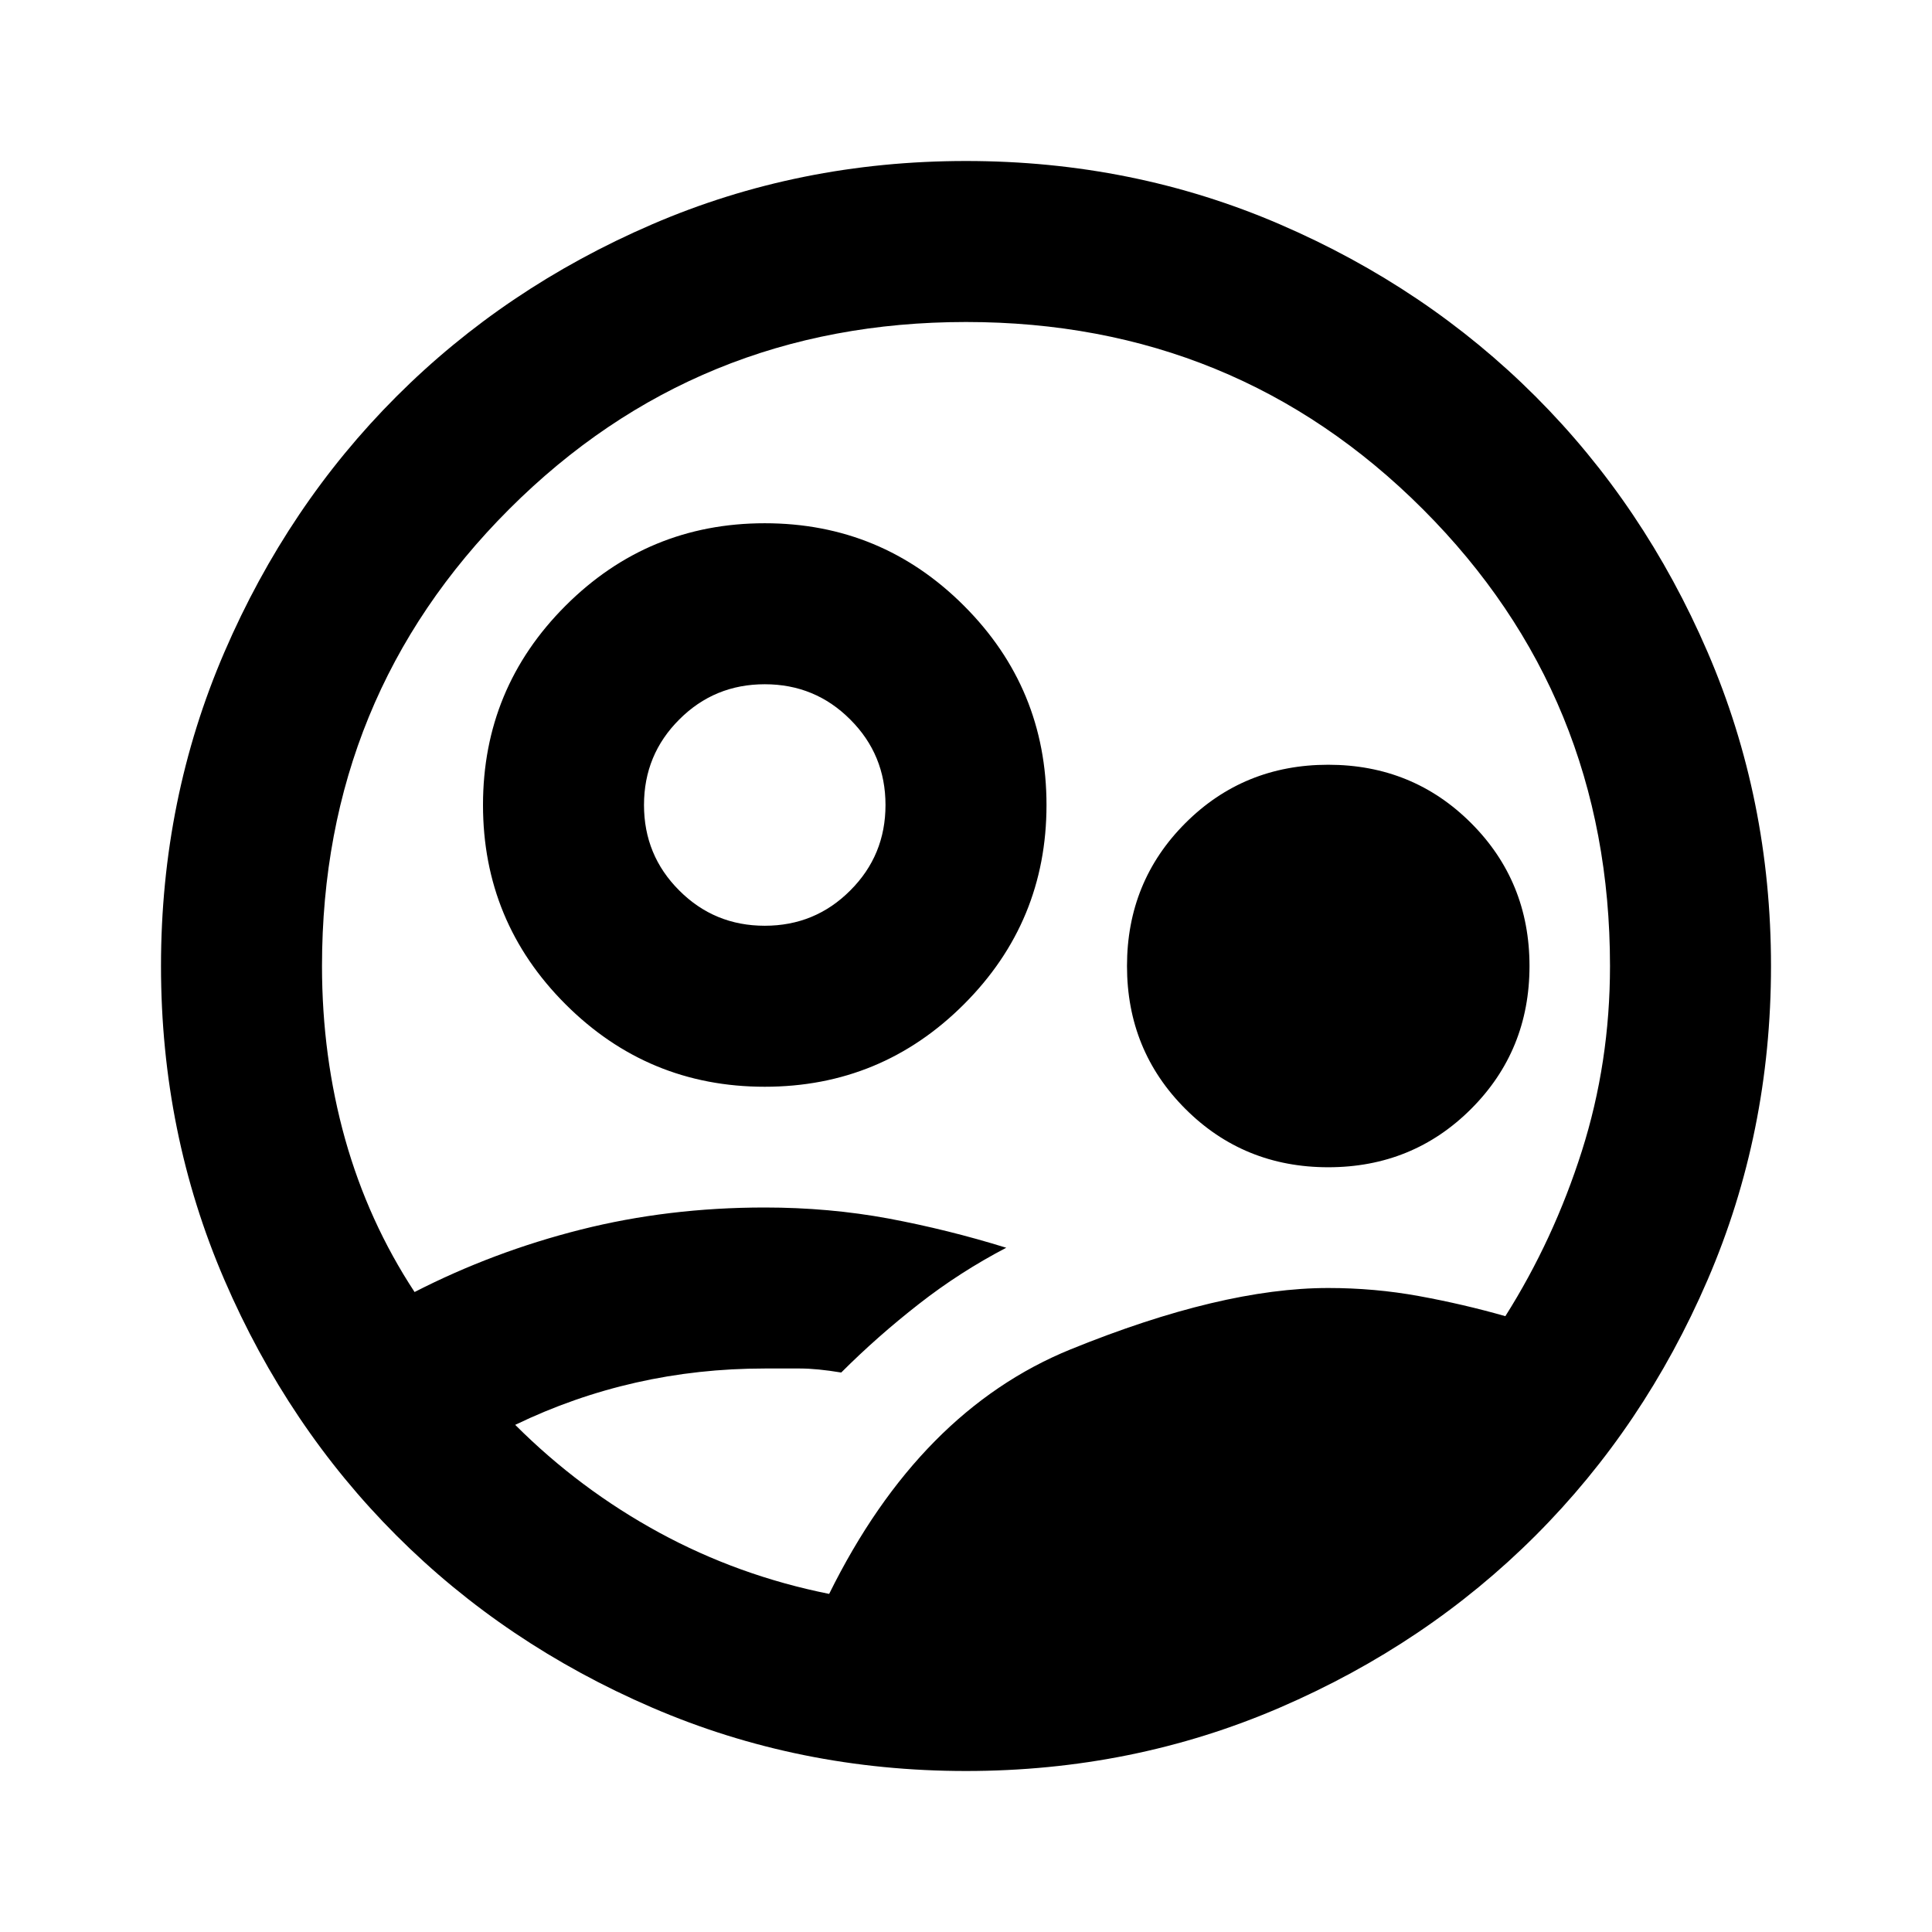
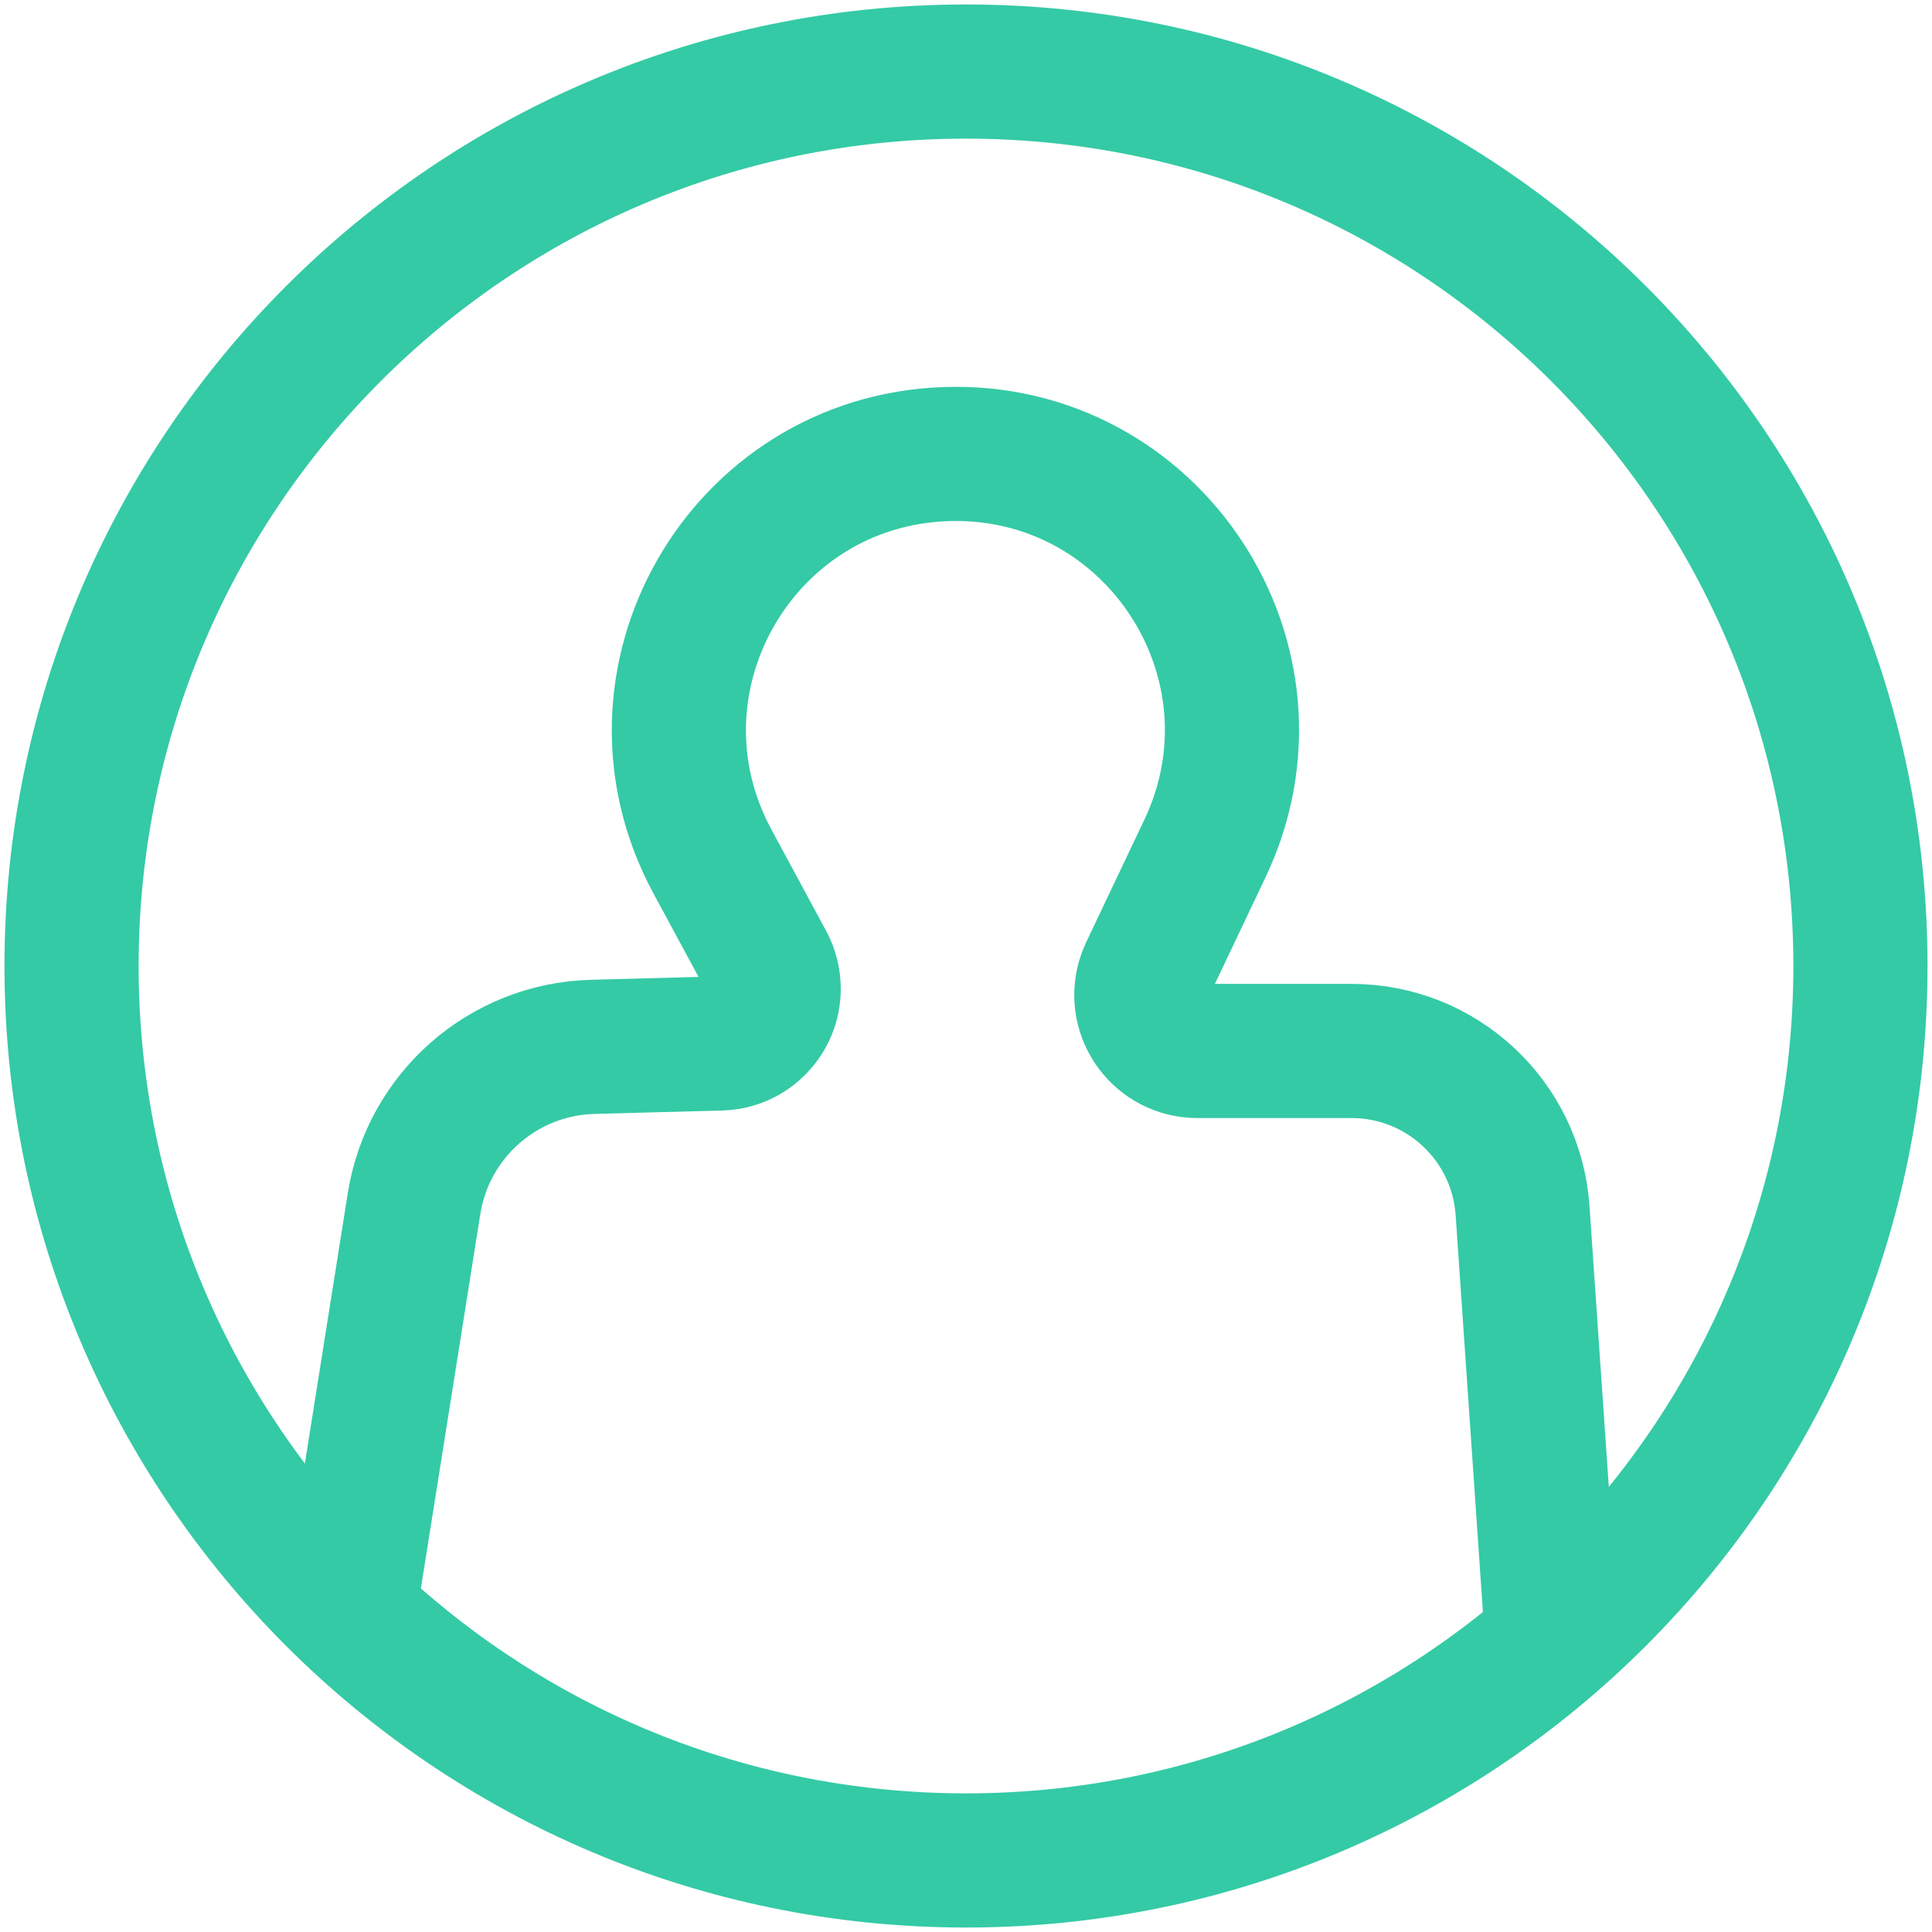
- <svg xmlns="http://www.w3.org/2000/svg" width="24" height="24" viewBox="0 0 24 24" fill="none">
-   <path d="M9.5 13.5C8.533 13.5 7.708 13.158 7.025 12.475C6.342 11.792 6 10.967 6 10C6 9.033 6.342 8.208 7.025 7.525C7.708 6.842 8.533 6.5 9.5 6.5C10.467 6.5 11.292 6.842 11.975 7.525C12.658 8.208 13 9.033 13 10C13 10.967 12.658 11.792 11.975 12.475C11.292 13.158 10.467 13.5 9.5 13.5ZM9.5 11.5C9.917 11.5 10.271 11.354 10.562 11.062C10.854 10.771 11 10.417 11 10C11 9.583 10.854 9.229 10.562 8.938C10.271 8.646 9.917 8.5 9.5 8.5C9.083 8.5 8.729 8.646 8.438 8.938C8.146 9.229 8 9.583 8 10C8 10.417 8.146 10.771 8.438 11.062C8.729 11.354 9.083 11.5 9.5 11.5ZM16.5 14.5C15.8 14.5 15.208 14.258 14.725 13.775C14.242 13.292 14 12.7 14 12C14 11.3 14.242 10.708 14.725 10.225C15.208 9.742 15.8 9.5 16.5 9.5C17.2 9.5 17.792 9.742 18.275 10.225C18.758 10.708 19 11.3 19 12C19 12.7 18.758 13.292 18.275 13.775C17.792 14.258 17.2 14.5 16.5 14.5ZM10.3 19.8C11.05 18.283 12.05 17.271 13.3 16.762C14.55 16.254 15.617 16 16.5 16C16.883 16 17.258 16.033 17.625 16.1C17.992 16.167 18.35 16.25 18.7 16.35C19.1 15.717 19.417 15.033 19.65 14.3C19.883 13.567 20 12.8 20 12C20 9.767 19.225 7.875 17.675 6.325C16.125 4.775 14.233 4 12 4C9.767 4 7.875 4.775 6.325 6.325C4.775 7.875 4 9.767 4 12C4 12.75 4.096 13.467 4.287 14.15C4.479 14.833 4.767 15.467 5.15 16.05C5.8 15.717 6.488 15.458 7.213 15.275C7.938 15.092 8.7 15 9.5 15C10.033 15 10.546 15.046 11.038 15.137C11.529 15.229 12.017 15.35 12.5 15.5C12.117 15.7 11.754 15.933 11.413 16.2C11.071 16.467 10.75 16.75 10.45 17.05C10.25 17.017 10.079 17 9.938 17H9.5C8.95 17 8.417 17.058 7.9 17.175C7.383 17.292 6.883 17.467 6.4 17.7C6.933 18.233 7.529 18.679 8.188 19.038C8.846 19.396 9.55 19.65 10.3 19.8ZM12 22C10.617 22 9.317 21.737 8.1 21.212C6.883 20.687 5.825 19.975 4.925 19.075C4.025 18.175 3.313 17.117 2.788 15.9C2.263 14.683 2 13.383 2 12C2 10.617 2.263 9.317 2.788 8.1C3.313 6.883 4.025 5.825 4.925 4.925C5.825 4.025 6.883 3.312 8.1 2.787C9.317 2.262 10.617 2 12 2C13.383 2 14.683 2.262 15.9 2.787C17.117 3.312 18.175 4.025 19.075 4.925C19.975 5.825 20.687 6.883 21.212 8.1C21.737 9.317 22 10.617 22 12C22 13.383 21.737 14.683 21.212 15.9C20.687 17.117 19.975 18.175 19.075 19.075C18.175 19.975 17.117 20.687 15.9 21.212C14.683 21.737 13.383 22 12 22Z" fill="black" />
+ <svg xmlns="http://www.w3.org/2000/svg" width="216" height="216" viewBox="0 0 216 216" fill="none">
+   <path d="M108 8C163.228 8 208 52.772 208 108C208 163.228 163.228 208 108 208C52.772 208 8 163.228 8 108C8 52.772 52.772 8 108 8Z" stroke="#34CAA5" stroke-width="15" />
+   <path d="M173.5 183L170.226 135.349C169.536 125.299 161.182 117.5 151.109 117.5H133.866C129.687 117.5 126.681 113.483 127.861 109.474V109.474C127.953 109.158 128.071 108.851 128.212 108.554L134.708 94.877C144.642 73.964 128.88 49.962 105.741 50.768V50.768C82.846 51.565 68.76 76.138 79.643 96.297L85.766 107.64C86.248 108.533 86.5 109.531 86.5 110.545V110.545C86.5 113.859 83.86 116.57 80.547 116.659L66.267 117.04C56.258 117.306 47.862 124.671 46.292 134.56L39 180.5" stroke="#34CAA5" stroke-width="15" />
</svg>
